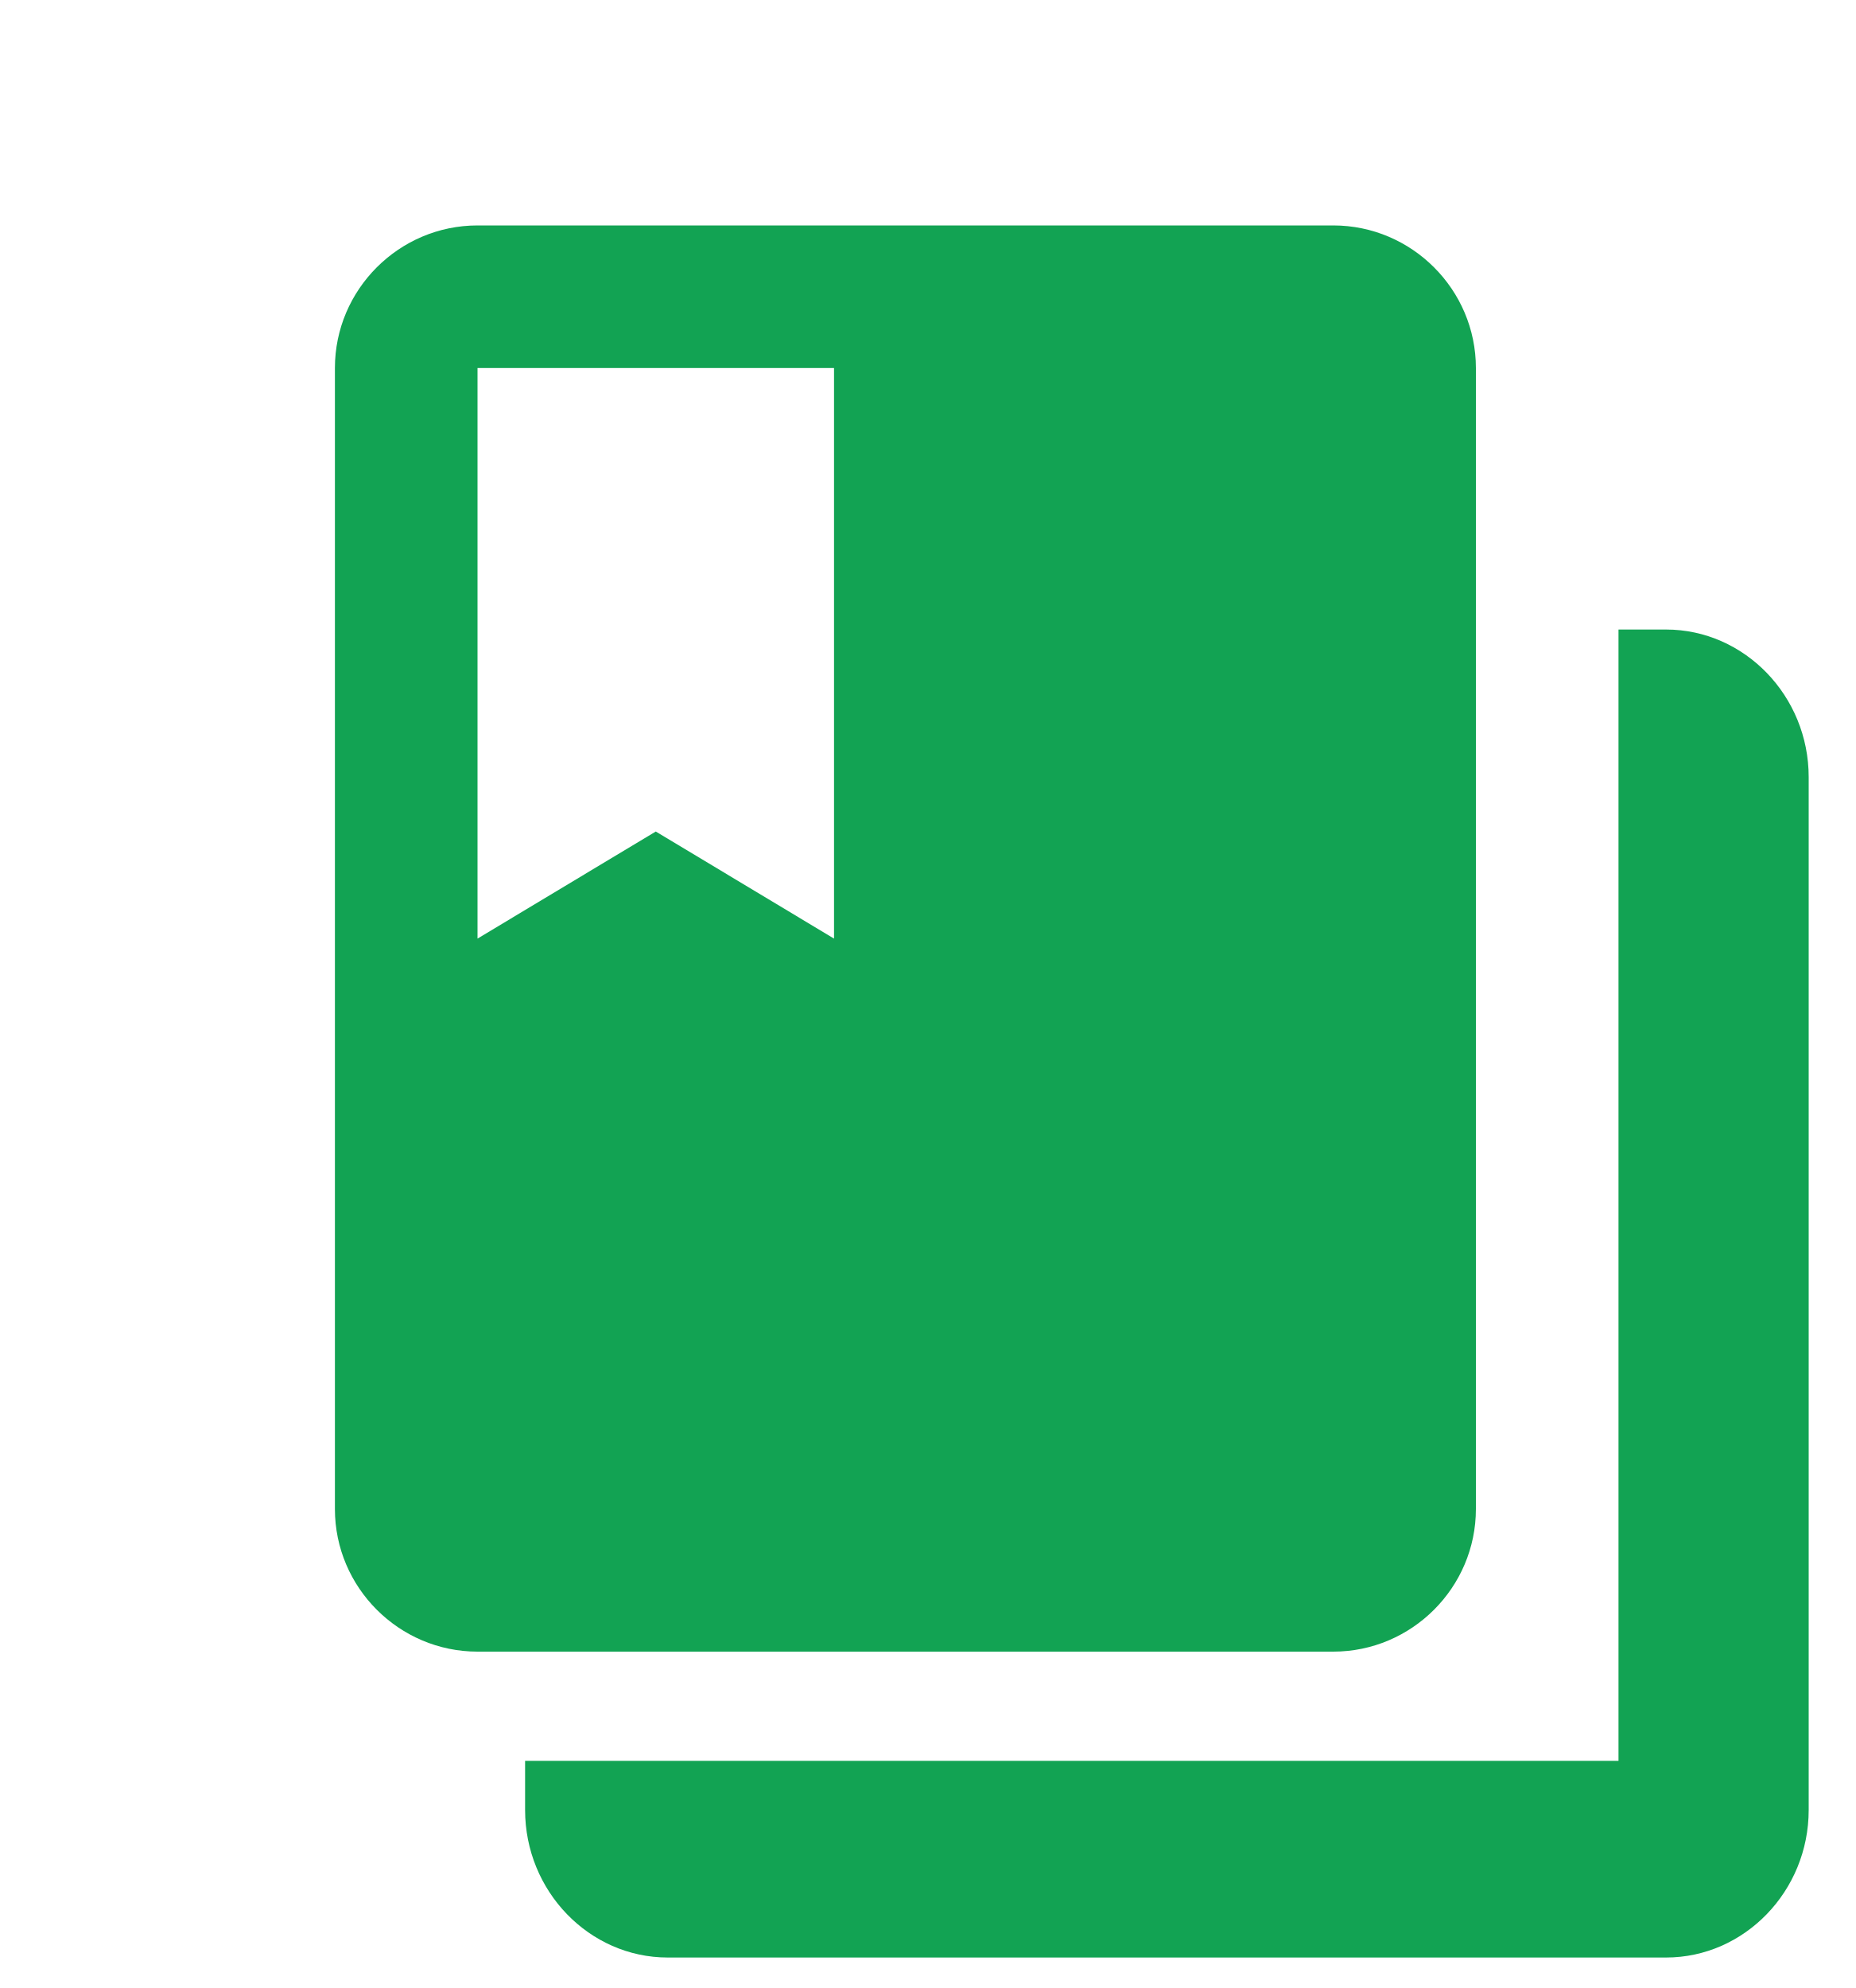
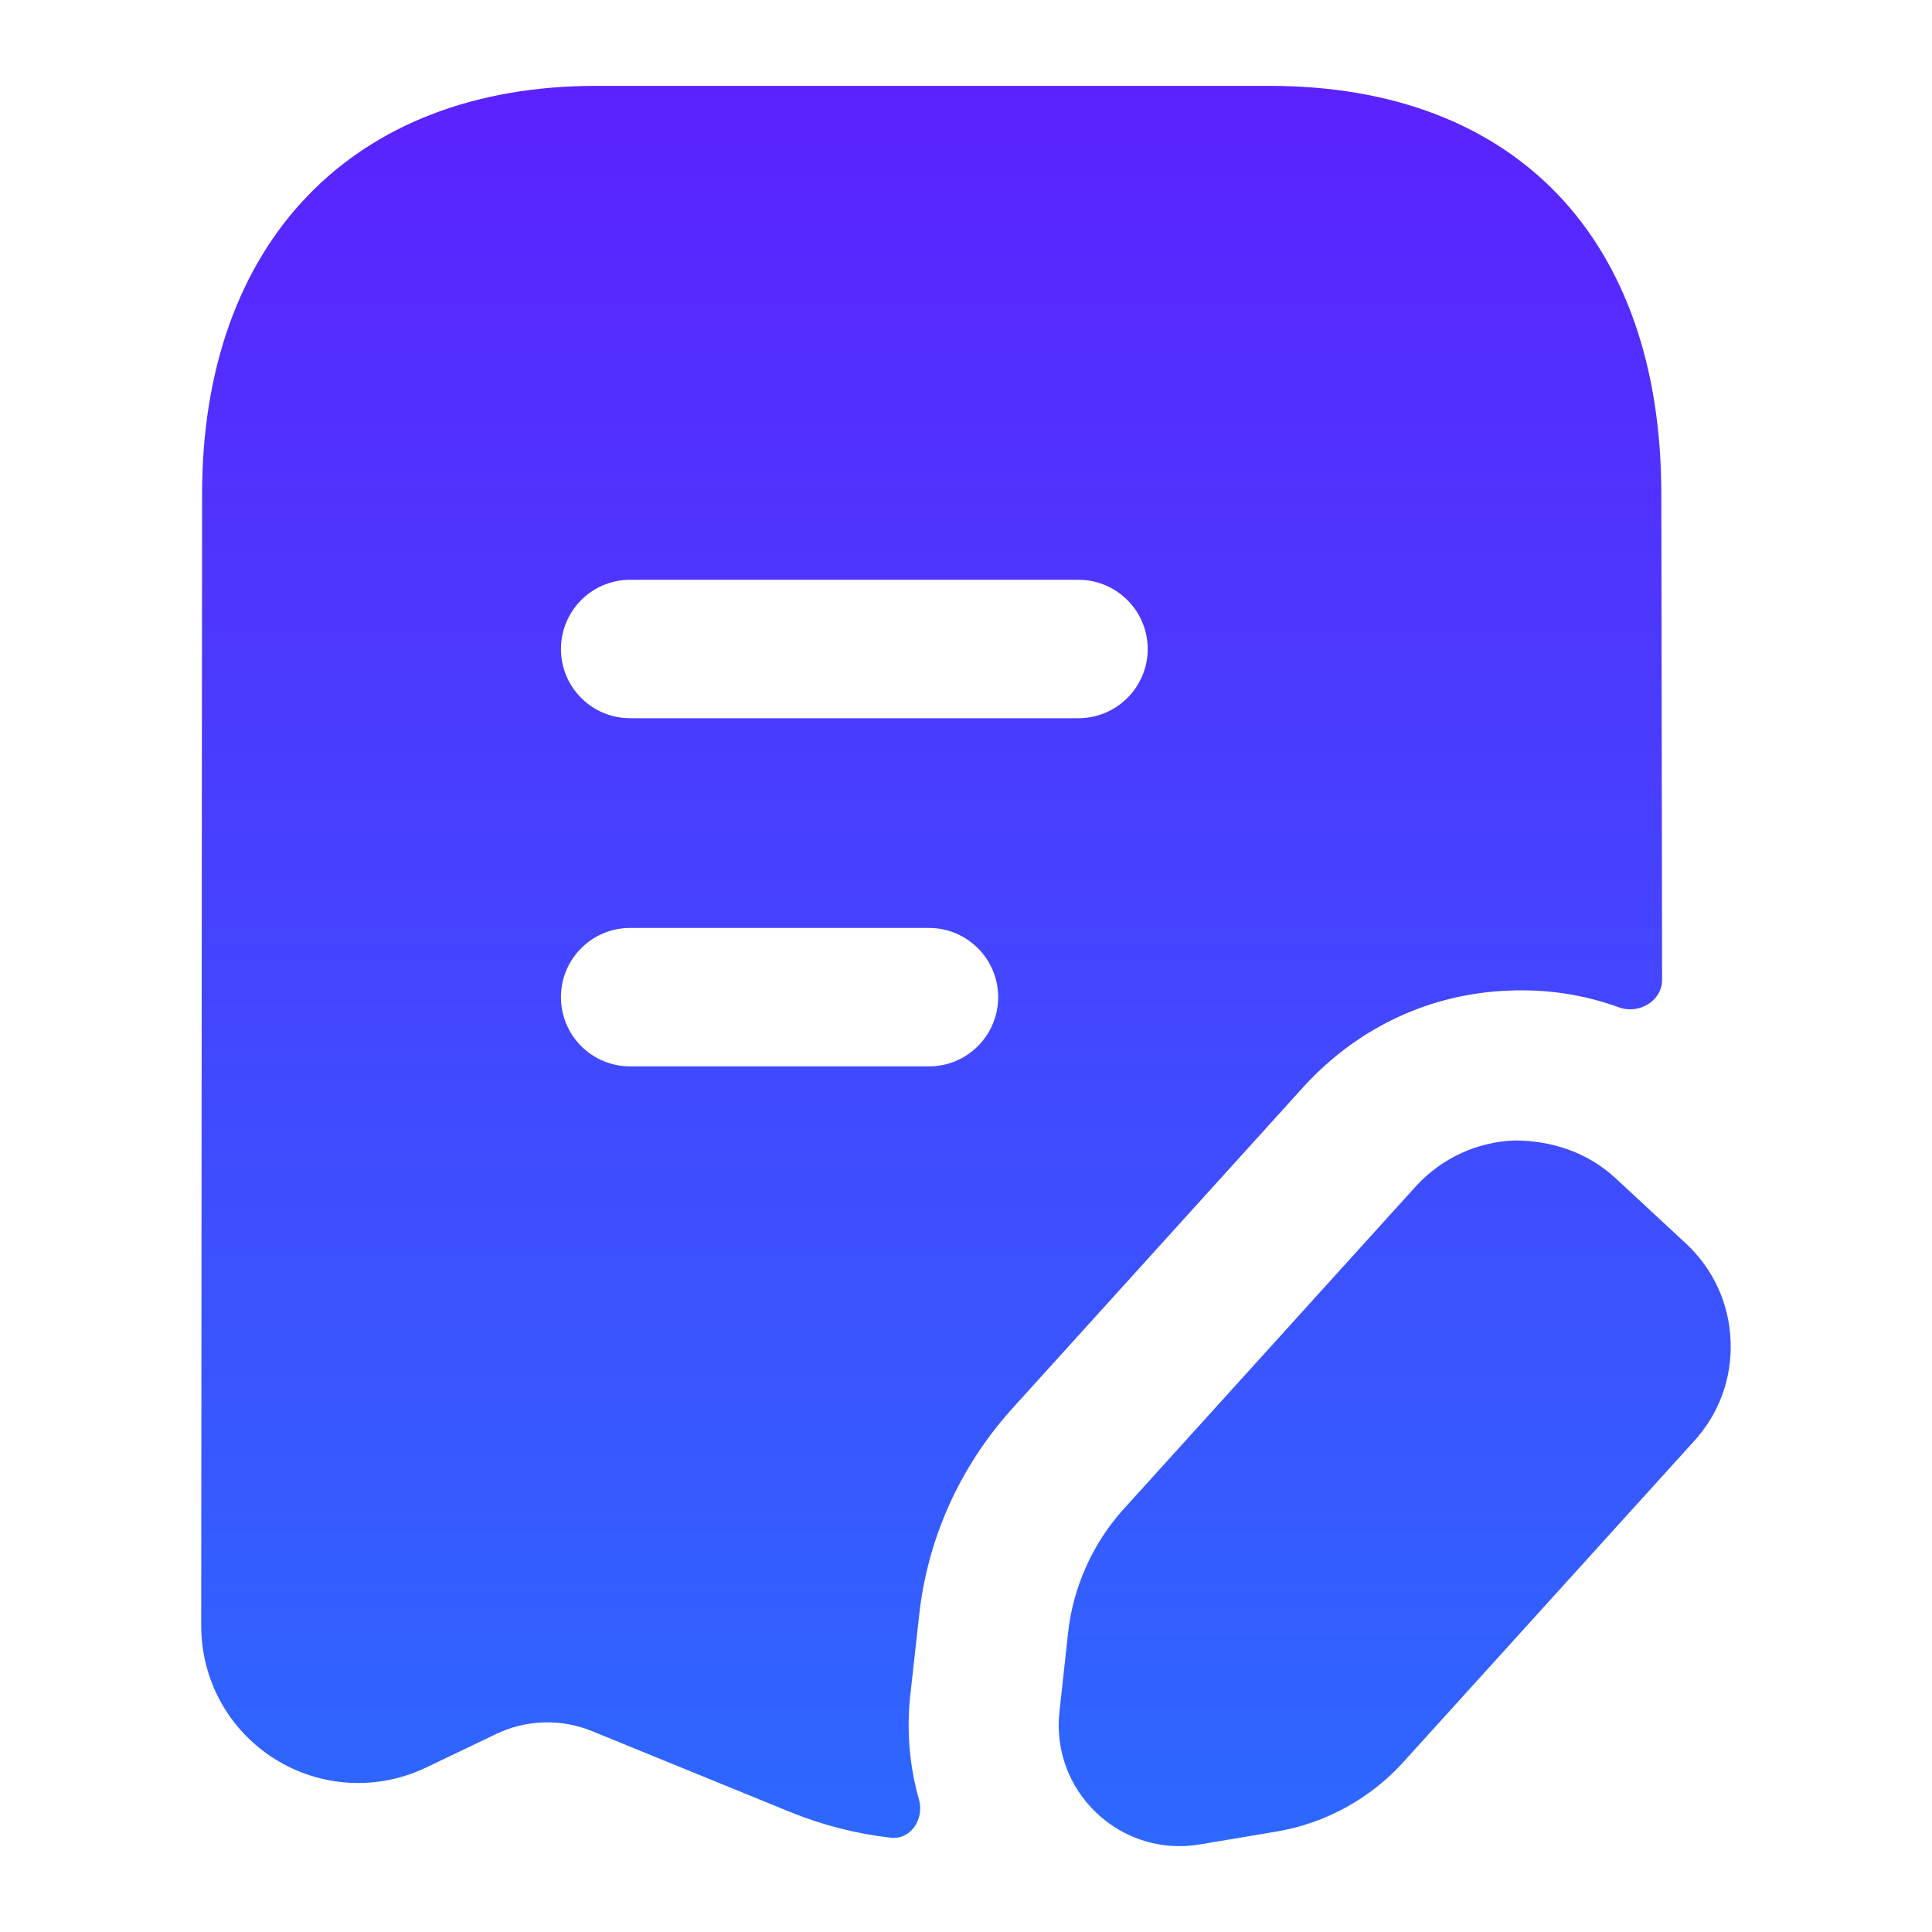
- <svg xmlns="http://www.w3.org/2000/svg" width="14" height="15" viewBox="0 0 14 15" fill="none">
-   <path d="M10.06 1.701H3.603C3.011 1.701 2.527 2.185 2.527 2.777V11.386C2.527 11.978 3.011 12.462 3.603 12.462H10.06C10.652 12.462 11.136 11.978 11.136 11.386V2.777C11.136 2.185 10.652 1.701 10.06 1.701ZM3.603 2.777H6.293V7.082L4.948 6.274L3.603 7.082V2.777Z" fill="#12A353" />
-   <path d="M3.962 13.286V13.657C3.962 14.269 4.446 14.77 5.038 14.77H12.571C13.162 14.77 13.647 14.269 13.647 13.657V5.863C13.647 5.251 13.162 4.75 12.571 4.75H12.212V13.286H3.962Z" fill="#12A353" />
+ <svg xmlns="http://www.w3.org/2000/svg" width="20" height="20" viewBox="0 0 20 20" fill="none">
+   <path fill-rule="evenodd" clip-rule="evenodd" d="M8.178 18.757L6.13 17.921C5.811 17.79 5.449 17.8 5.137 17.95L4.412 18.297C3.906 18.539 3.319 18.506 2.843 18.208C2.366 17.907 2.082 17.391 2.083 16.826L2.092 5.116C2.092 2.508 3.654 0.889 6.168 0.889H13.144C15.683 0.889 17.198 2.469 17.198 5.116L17.206 10.142C17.206 10.362 16.966 10.504 16.759 10.428C16.4 10.297 16.015 10.237 15.615 10.255C14.812 10.286 14.07 10.629 13.511 11.232L10.46 14.602C9.926 15.203 9.598 15.941 9.514 16.731L9.422 17.56C9.384 17.926 9.416 18.287 9.513 18.628C9.57 18.829 9.43 19.047 9.222 19.024C8.868 18.984 8.517 18.895 8.178 18.757ZM11.164 7.435H6.523C6.127 7.435 5.807 7.114 5.807 6.719C5.807 6.323 6.127 6.002 6.523 6.002H11.164C11.559 6.002 11.881 6.323 11.881 6.719C11.881 7.114 11.559 7.435 11.164 7.435ZM9.617 11.039H6.523C6.127 11.039 5.807 10.719 5.807 10.322C5.807 9.927 6.127 9.606 6.523 9.606H9.617C10.012 9.606 10.333 9.927 10.333 10.322C10.333 10.719 10.012 11.039 9.617 11.039Z" fill="url(#paint0_linear_2303_3154)" />
+   <path d="M12.209 19.111C11.893 19.111 11.59 18.992 11.354 18.77C11.066 18.499 10.925 18.117 10.967 17.724L11.057 16.901C11.107 16.438 11.307 15.986 11.62 15.635L14.662 12.275C14.929 11.987 15.287 11.823 15.675 11.806C16.064 11.806 16.434 11.93 16.719 12.192L17.451 12.871C17.735 13.135 17.901 13.494 17.915 13.882C17.931 14.27 17.794 14.64 17.531 14.925L14.532 18.236C14.19 18.617 13.721 18.875 13.215 18.96L12.418 19.094C12.348 19.106 12.279 19.111 12.209 19.111Z" fill="url(#paint1_linear_2303_3154)" />
+   <defs>
+     <linearGradient id="paint0_linear_2303_3154" x1="10" y1="0.889" x2="10" y2="19.111" gradientUnits="userSpaceOnUse">
+       <stop stop-color="#5B22FF" />
+       <stop offset="1" stop-color="#2D68FF" />
+     </linearGradient>
+     <linearGradient id="paint1_linear_2303_3154" x1="10" y1="0.889" x2="10" y2="19.111" gradientUnits="userSpaceOnUse">
+       <stop stop-color="#5B22FF" />
+       <stop offset="1" stop-color="#2D68FF" />
+     </linearGradient>
+   </defs>
</svg>
